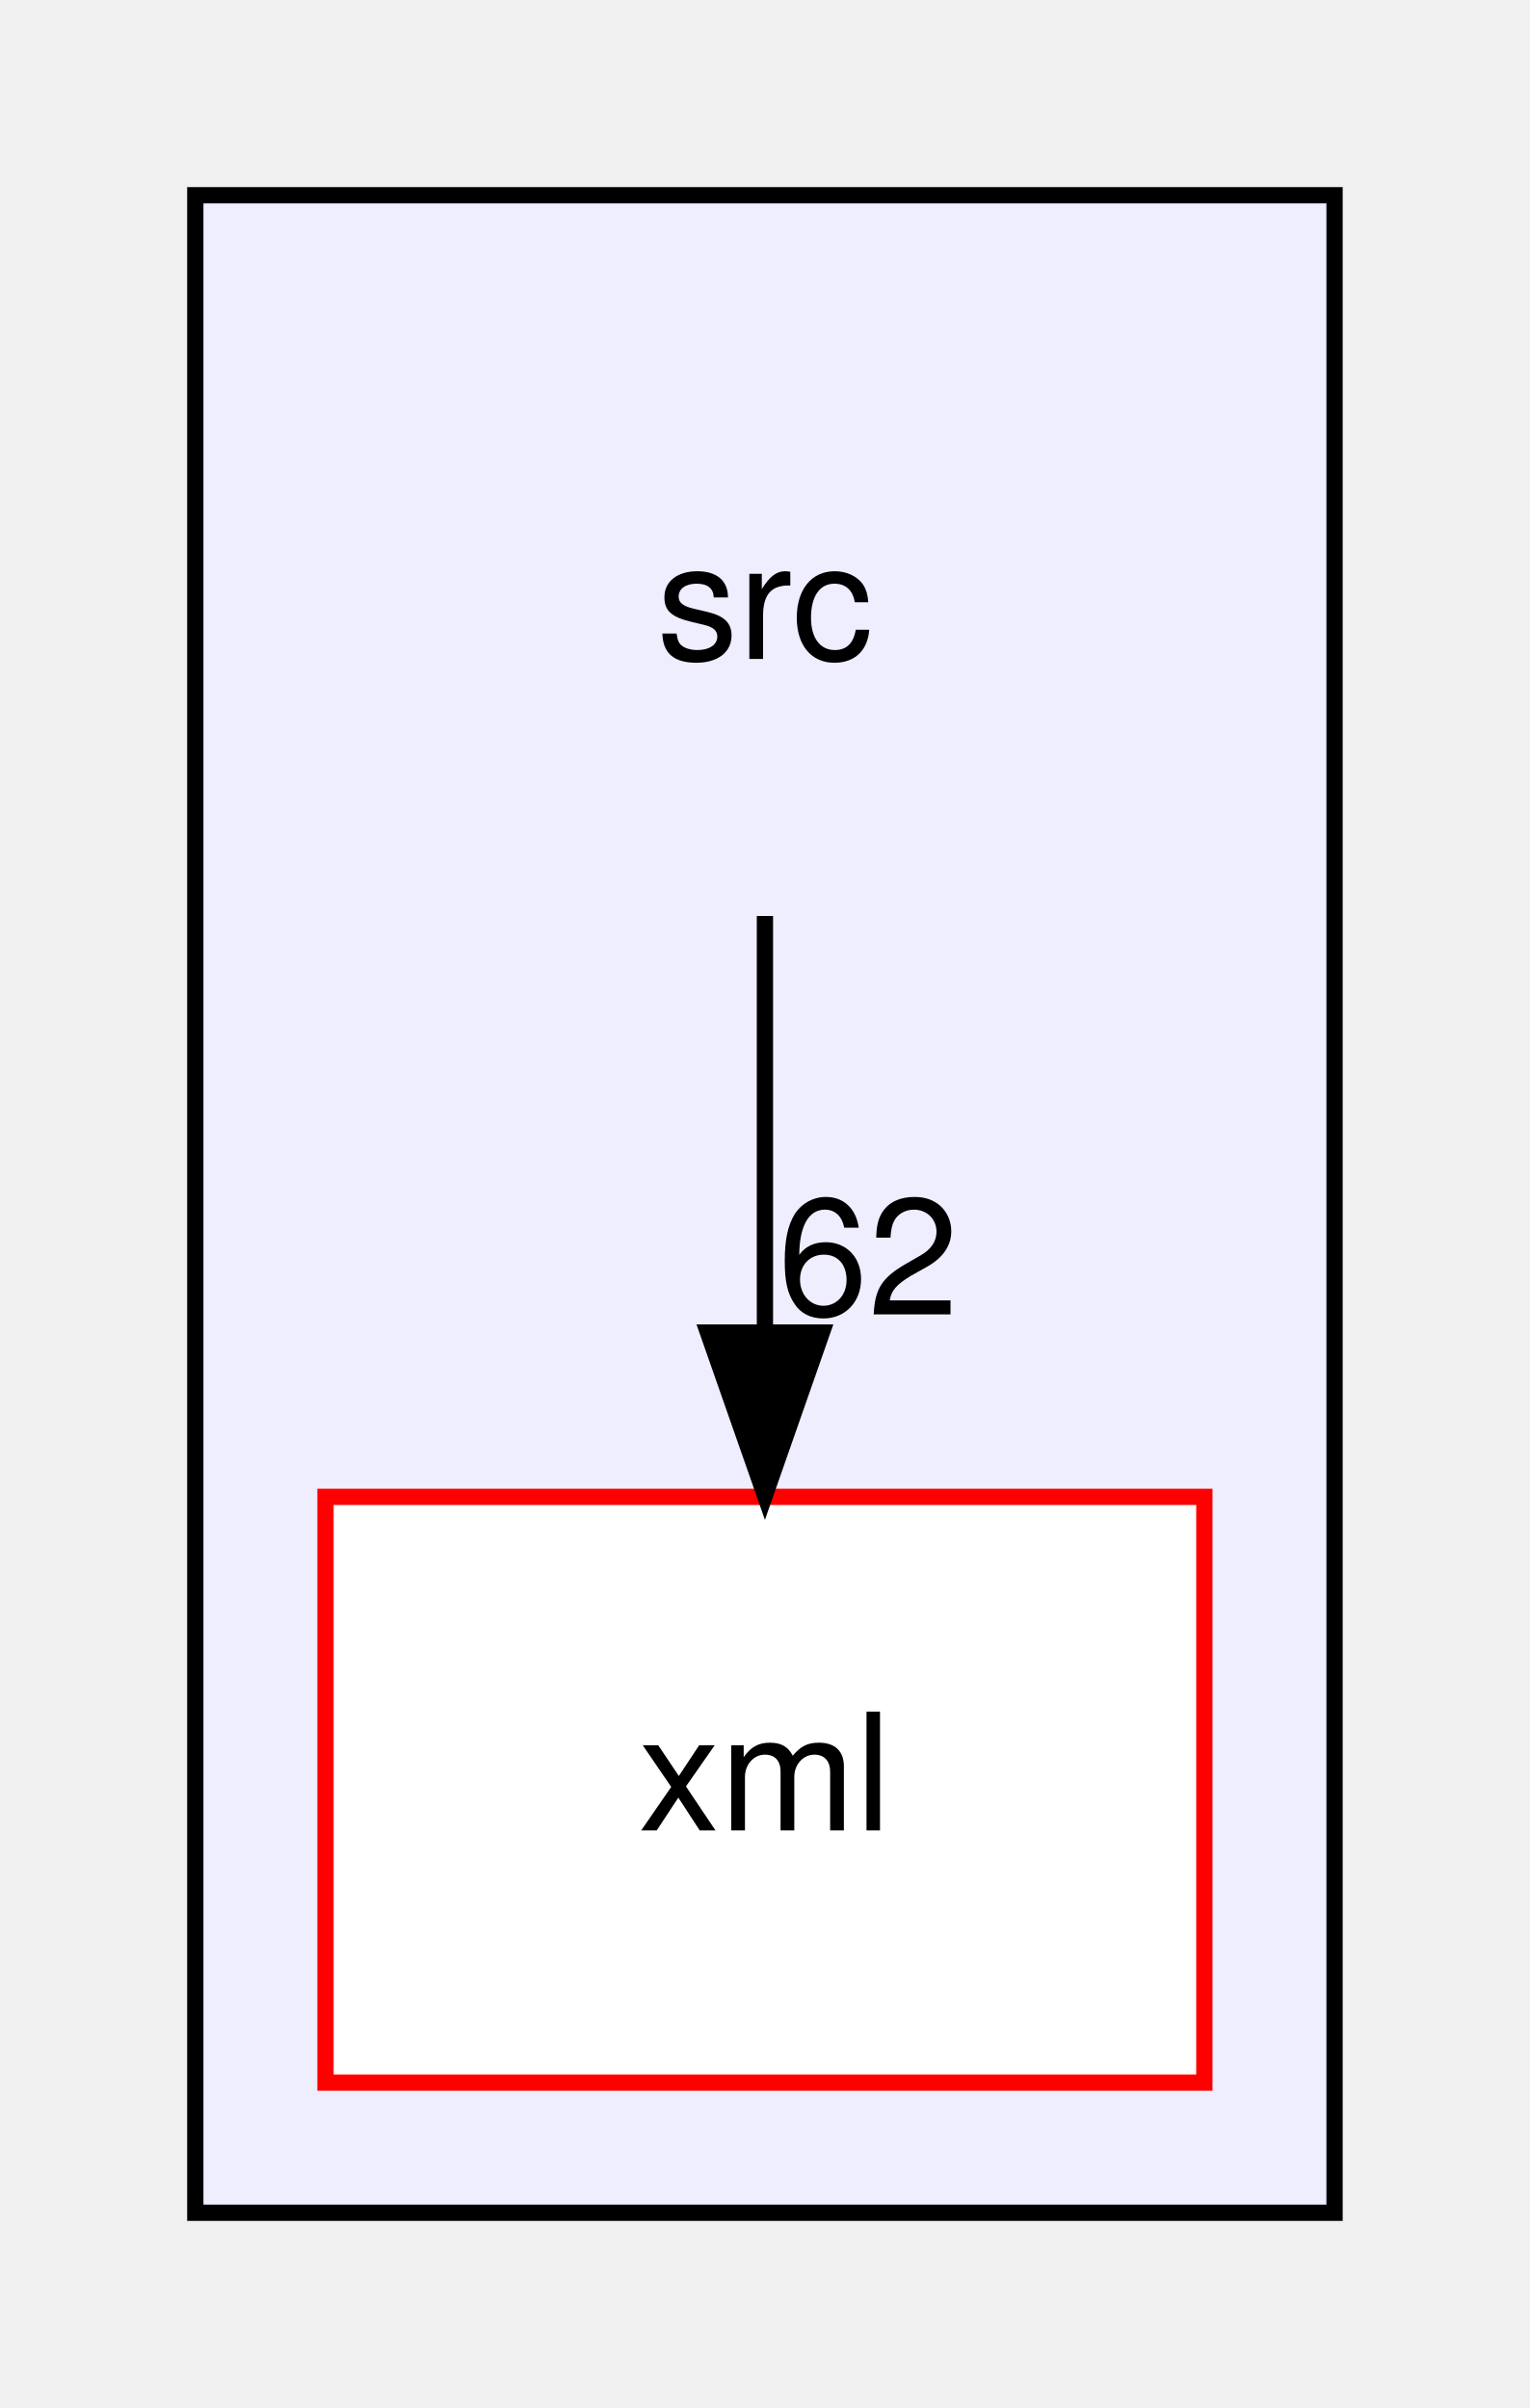
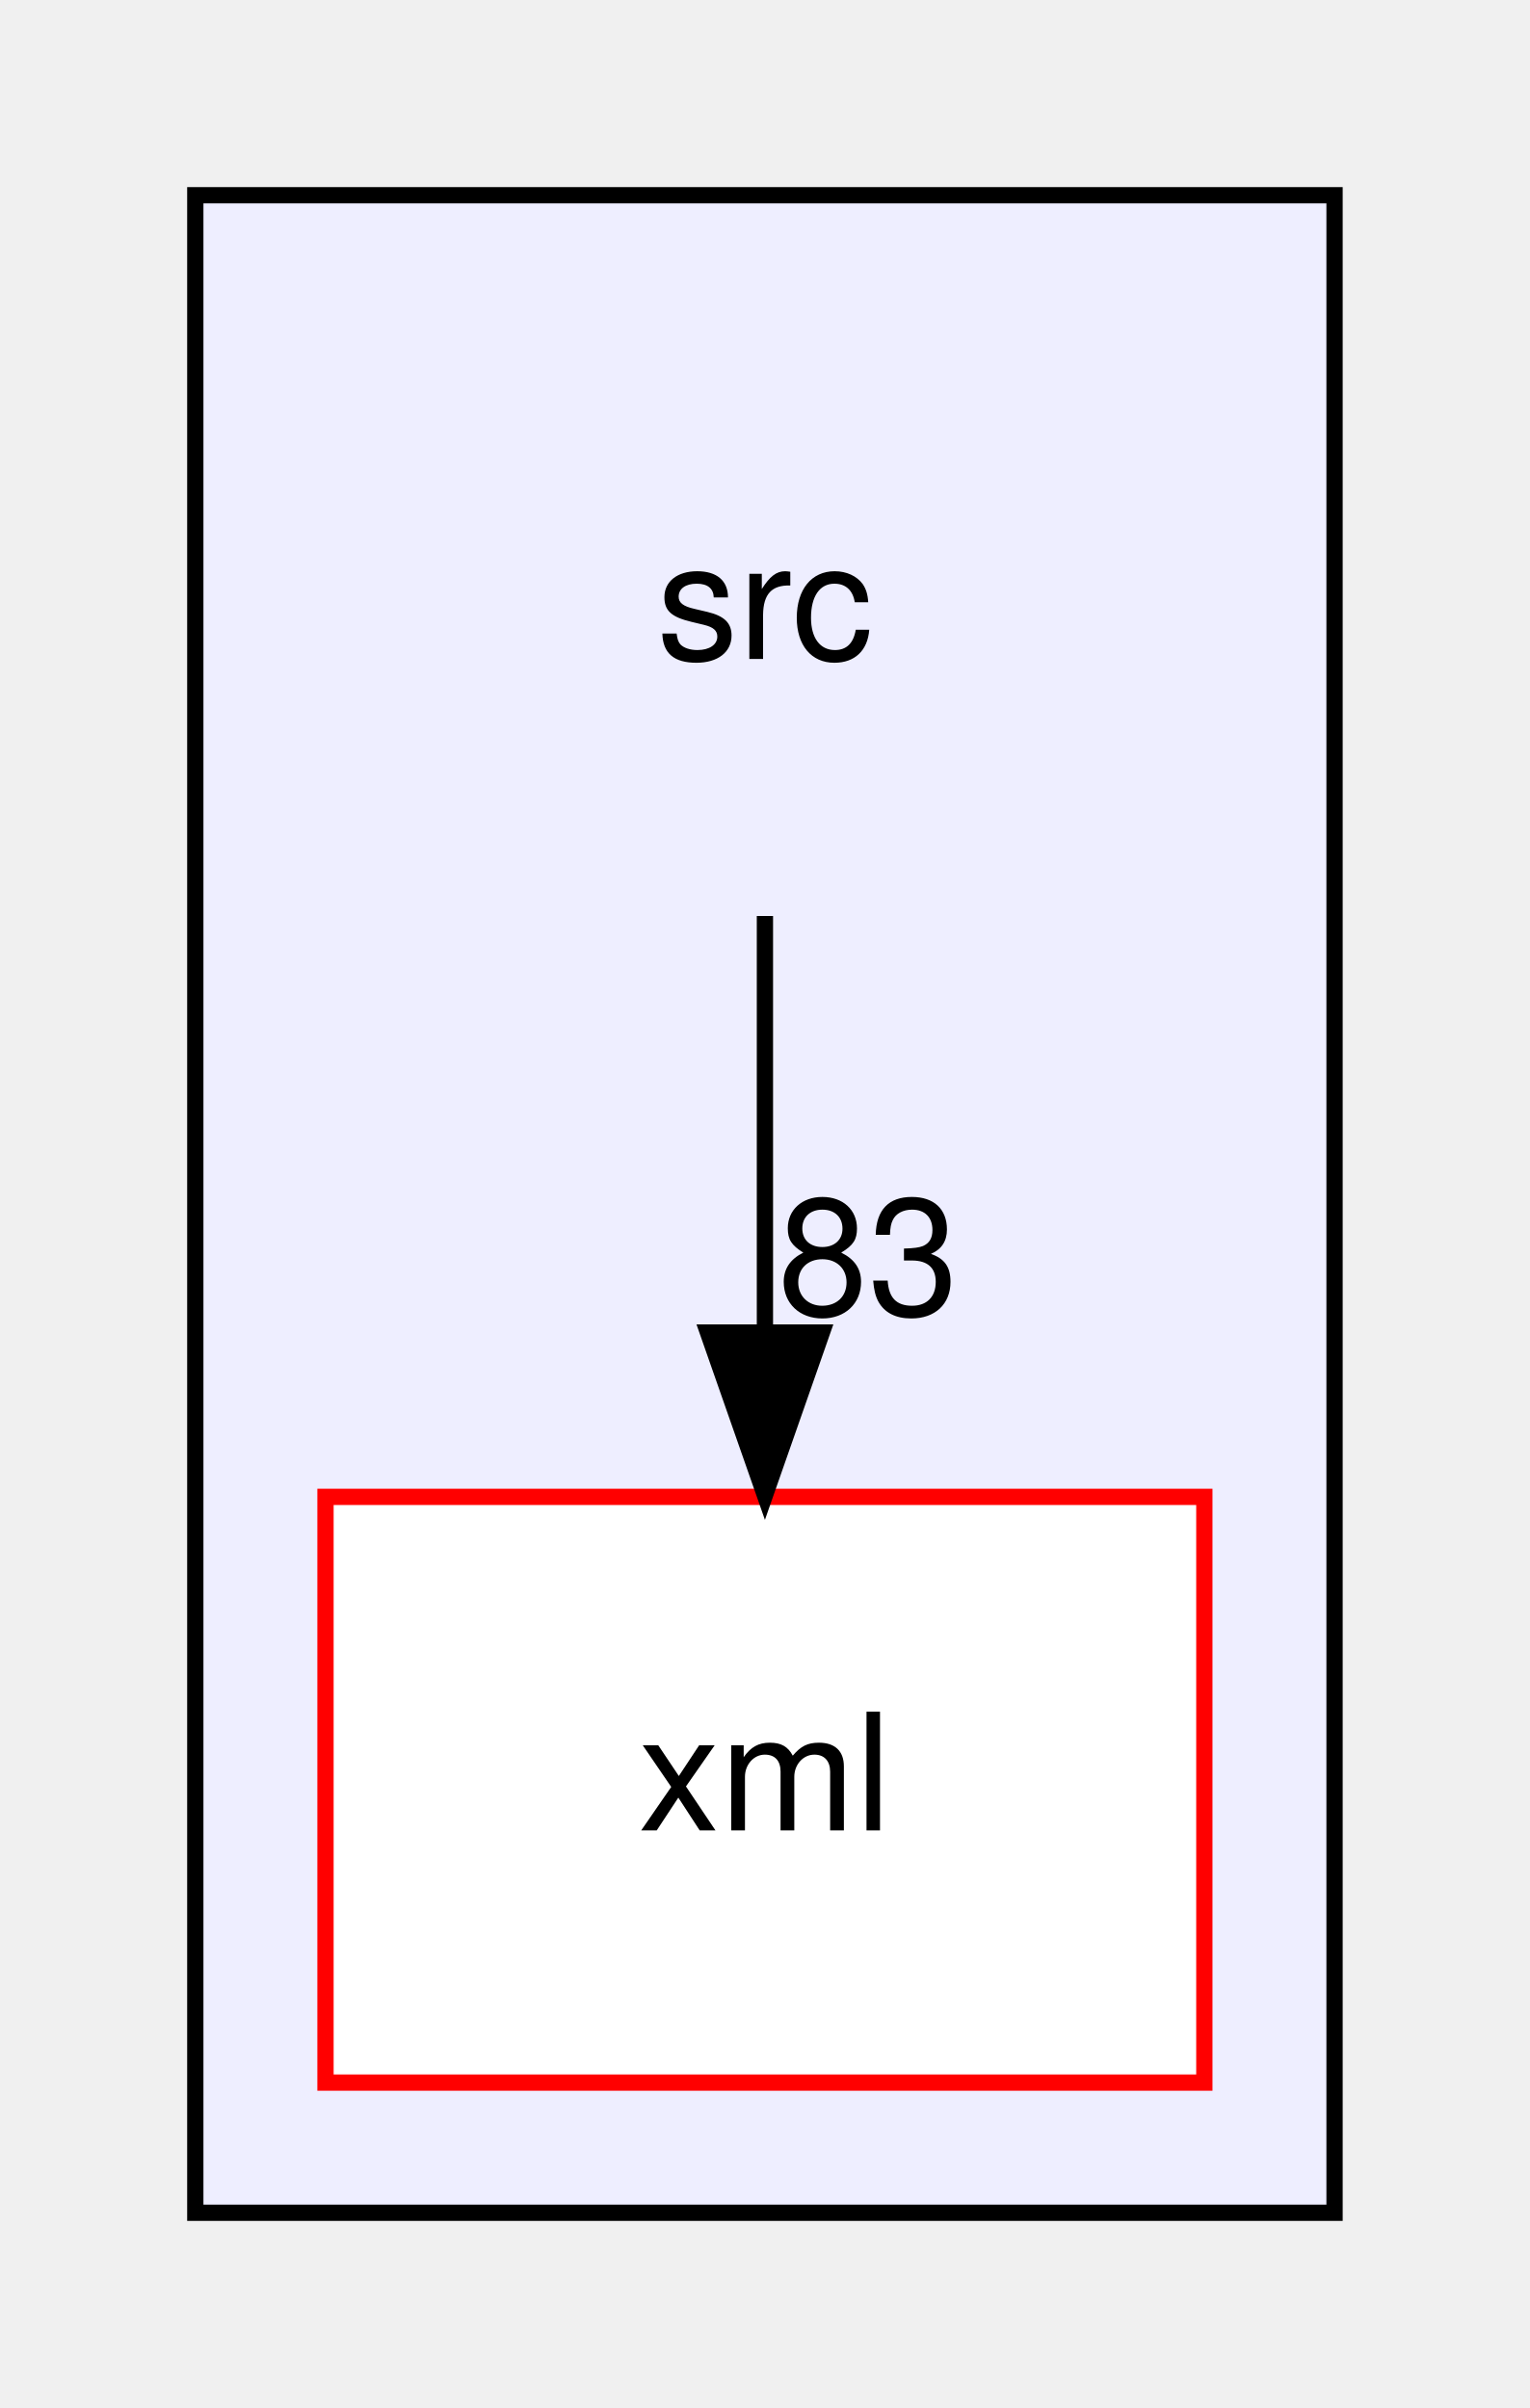
<svg xmlns="http://www.w3.org/2000/svg" xmlns:xlink="http://www.w3.org/1999/xlink" width="94pt" height="148pt" viewBox="0.00 0.00 94.00 148.00">
  <g id="graph0" class="graph" transform="scale(1 1) rotate(0) translate(4 144)">
    <g id="clust1" class="cluster">
      <g id="a_clust1">
        <a xlink:href="dir_68267d1309a1af8e8297ef4c3efbcdba.html" target="_top">
          <polygon fill="#eeeeff" stroke="black" points="8,-8 8,-132 78,-132 78,-8 8,-8" />
        </a>
      </g>
    </g>
    <g id="node1" class="node">
      <text text-anchor="middle" x="43" y="-103.5" font-family="Helvetica,sans-Serif" font-size="10.00">src</text>
    </g>
    <g id="node2" class="node">
      <g id="a_node2">
        <a xlink:href="dir_c43b215a2ade73e6562bd37d8a11c12a.html" target="_top" xlink:title="xml">
          <polygon fill="white" stroke="red" points="70,-52 16,-52 16,-16 70,-16 70,-52" />
          <text text-anchor="middle" x="43" y="-31.5" font-family="Helvetica,sans-Serif" font-size="10.00">xml</text>
        </a>
      </g>
    </g>
    <g id="edge1" class="edge">
      <path fill="none" stroke="black" d="M43,-87.7C43,-79.98 43,-70.71 43,-62.11" />
      <polygon fill="black" stroke="black" points="46.5,-62.1 43,-52.1 39.5,-62.1 46.5,-62.1" />
      <g id="a_edge1-headlabel">
-         <a xlink:href="dir_000000_000001.html" target="_top" xlink:title="62">
-           <text text-anchor="middle" x="49.34" y="-63.2" font-family="Helvetica,sans-Serif" font-size="10.00">62</text>
+         <a xlink:href="dir_000000_000001.html" target="_top" xlink:title="83">
+           <text text-anchor="middle" x="49.34" y="-63.2" font-family="Helvetica,sans-Serif" font-size="10.00">83</text>
        </a>
      </g>
    </g>
  </g>
</svg>
